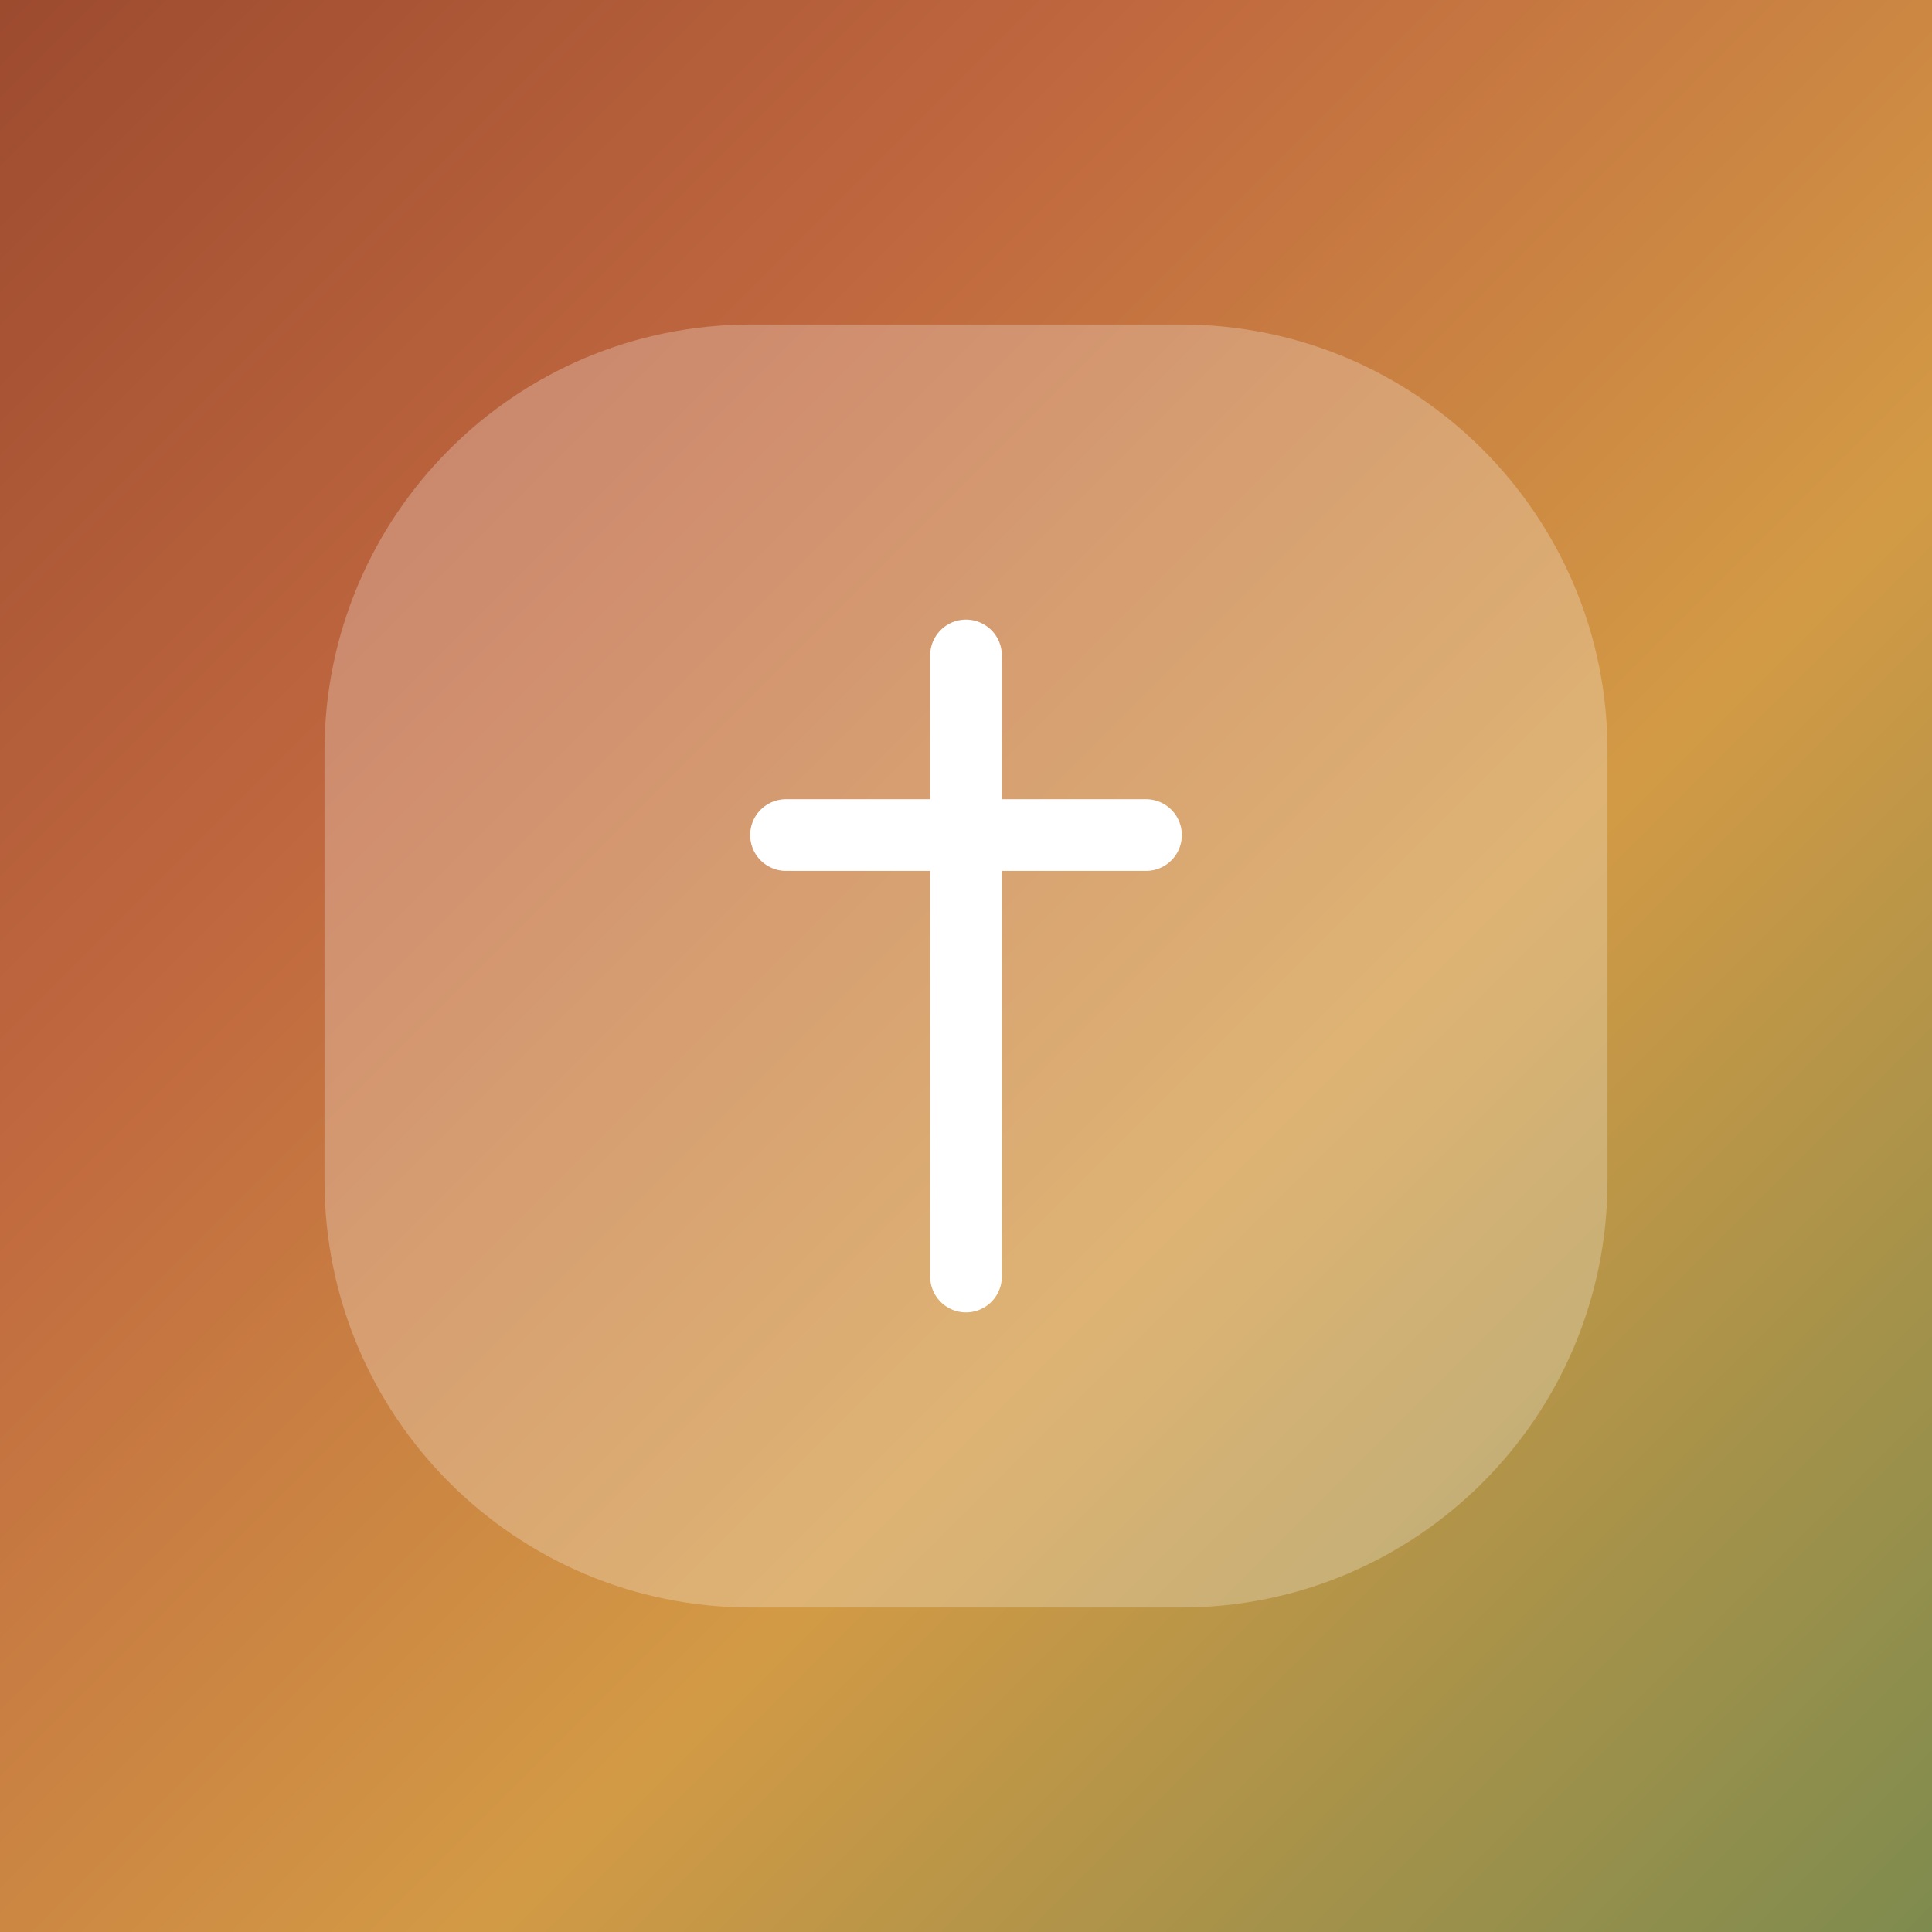
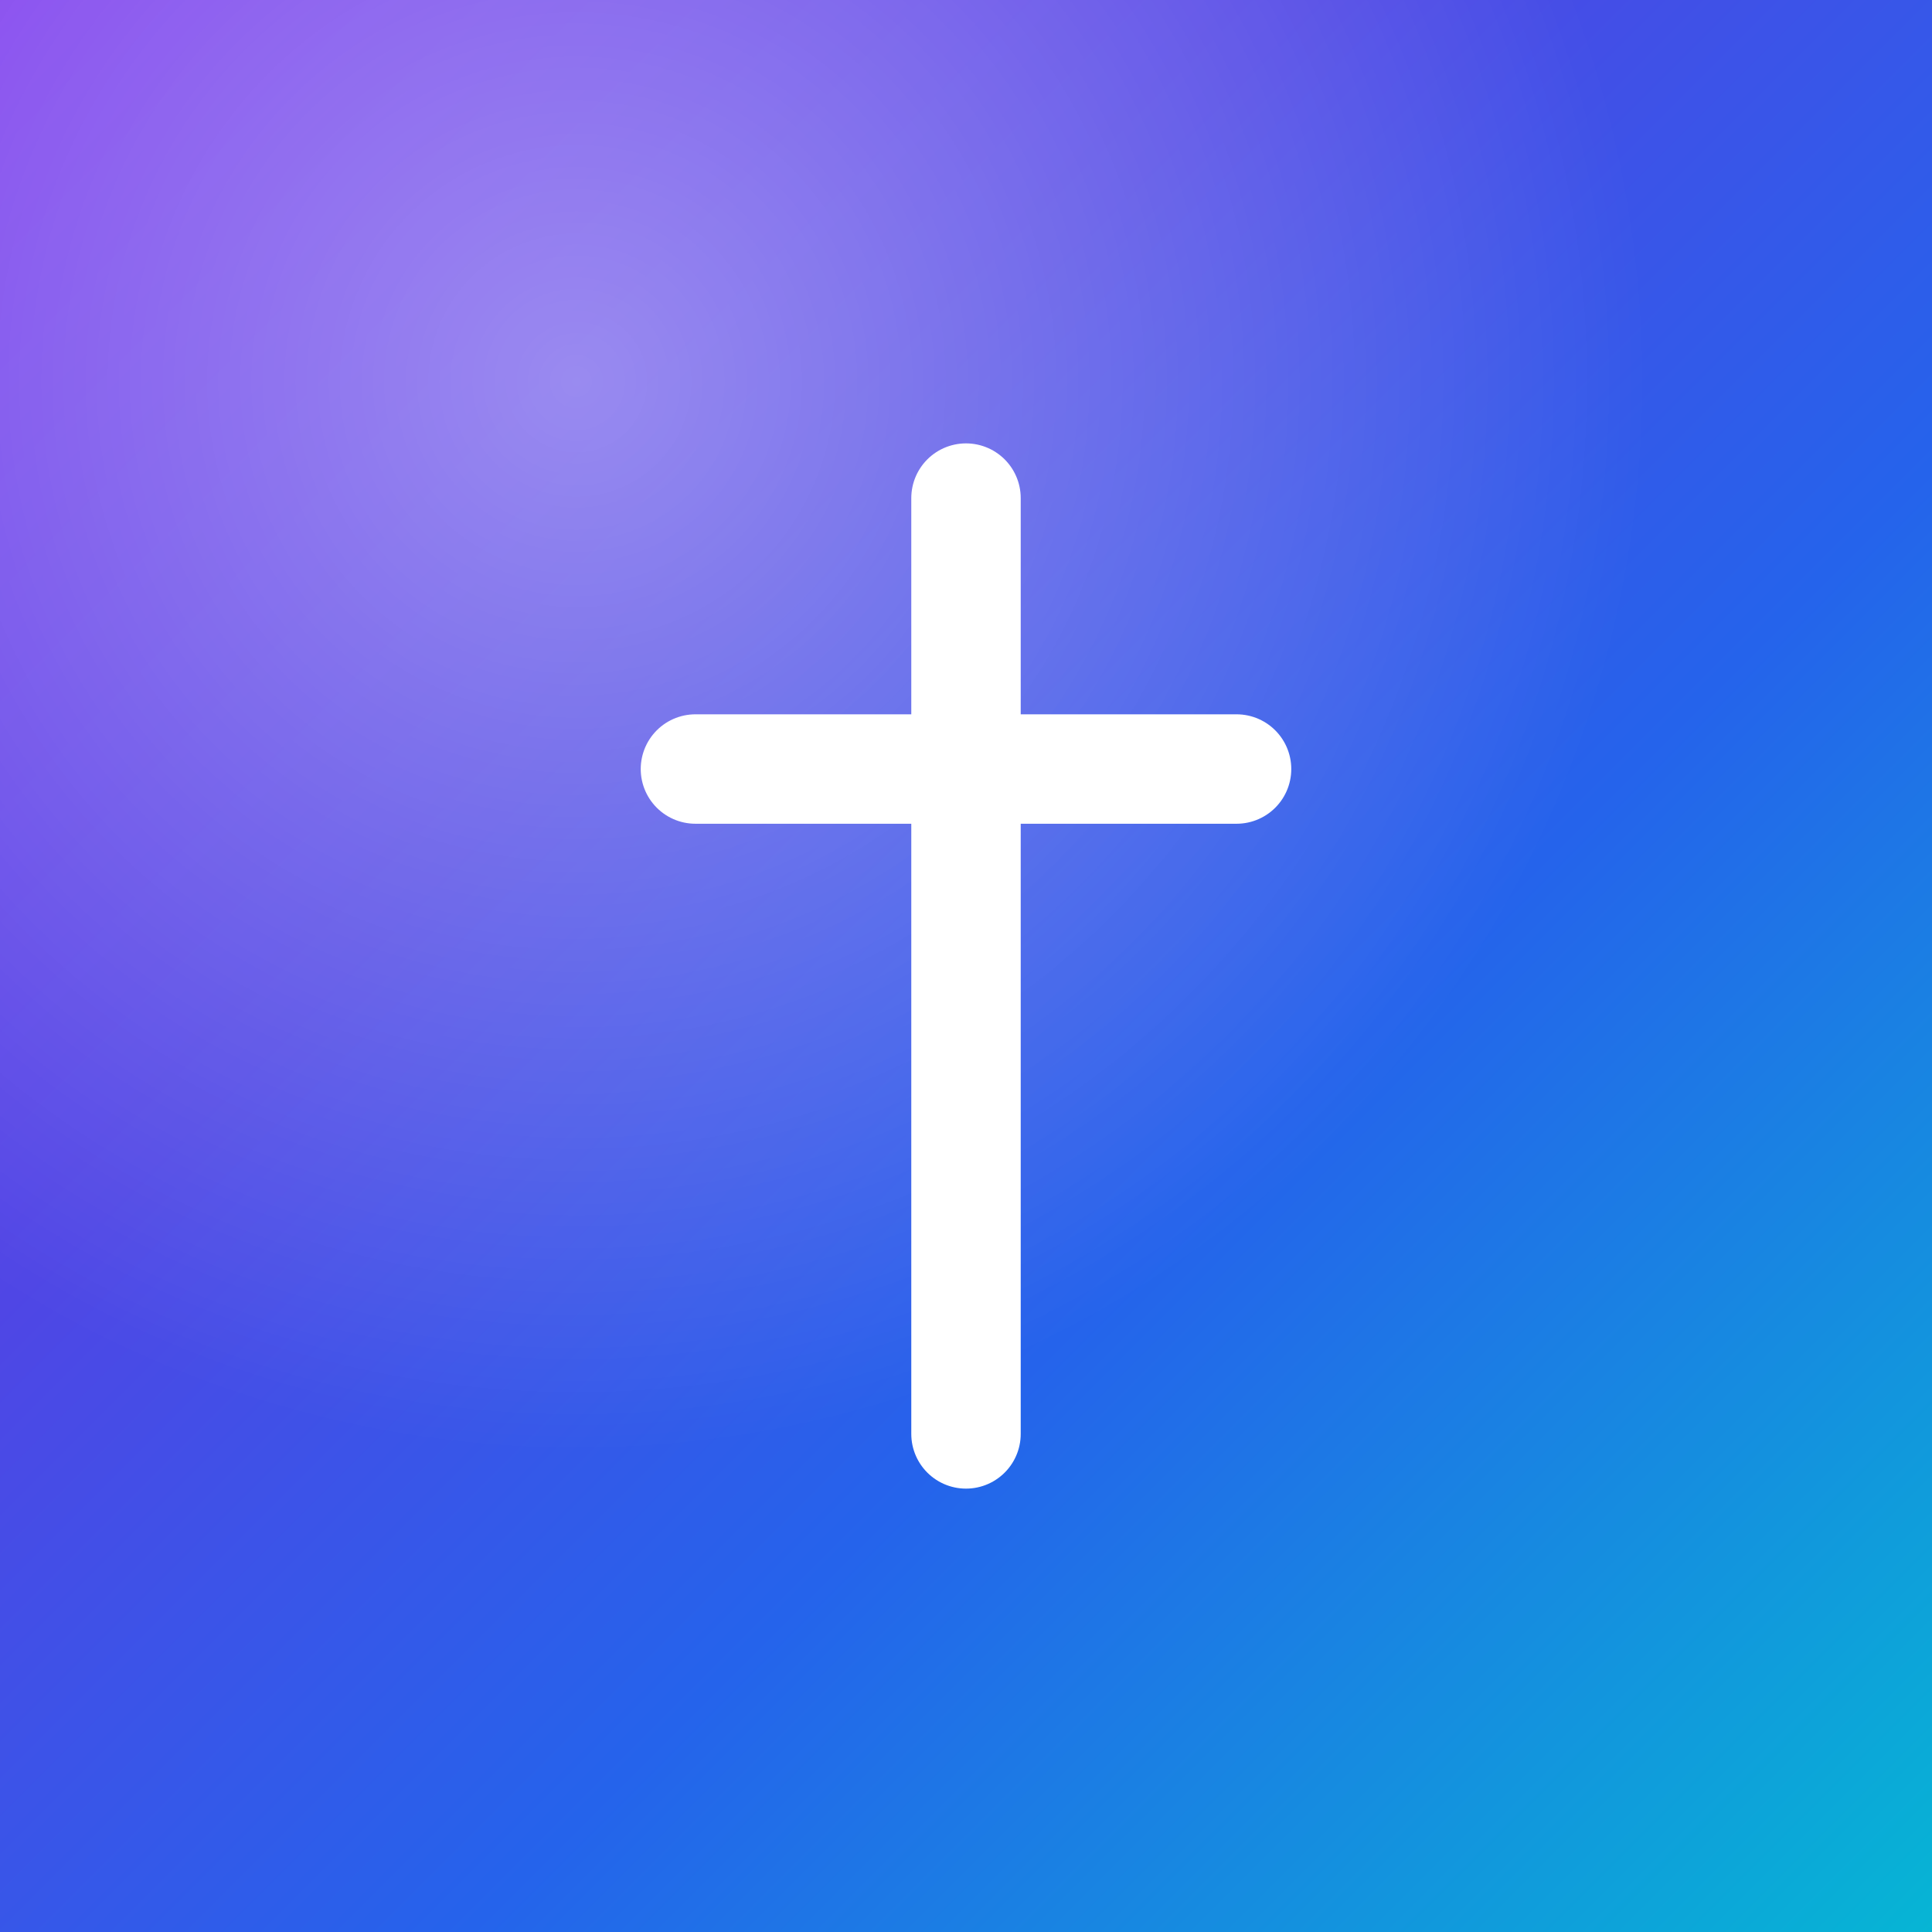
<svg xmlns="http://www.w3.org/2000/svg" viewBox="0 0 512 512">
  <defs>
-     <linearGradient id="bg" x1="0" y1="0" x2="1" y2="1">
-       <stop offset="0" stop-color="#9c4a2f" />
-       <stop offset=".3" stop-color="#c0683f" />
-       <stop offset=".62" stop-color="#d39a45" />
-       <stop offset="1" stop-color="#7d8b4e" />
+     <linearGradient id="aurora" x1="0" y1="0" x2="1" y2="1">
+       <stop offset="0" stop-color="#7c3aed" />
+       <stop offset=".34" stop-color="#4f46e5" />
+       <stop offset=".62" stop-color="#2563eb" />
+       <stop offset="1" stop-color="#06b6d4" />
    </linearGradient>
+     <radialGradient id="shine" cx=".3" cy=".2" r=".55">
+       <stop offset="0" stop-color="#fff" stop-opacity=".38" />
+       <stop offset="1" stop-color="#fff" stop-opacity="0" />
+     </radialGradient>
  </defs>
-   <rect width="512" height="512" fill="url(#bg)" />
-   <rect x="86" y="86" width="340" height="340" rx="113" fill="#fff" fill-opacity=".25" />
-   <g stroke="#fff" stroke-width="19" stroke-linecap="round" fill="none">
-     <path d="M256 173.7V338.3" />
-     <path d="M208.3 221.3H303.7" />
+   <rect width="512" height="512" fill="url(#aurora)" />
+   <rect width="512" height="512" fill="url(#shine)" />
+   <g stroke="#fff" stroke-width="29" stroke-linecap="round" fill="none">
+     <path d="M256 132V380" />
+     <path d="M184.3 203.8H327.7" />
  </g>
</svg>
